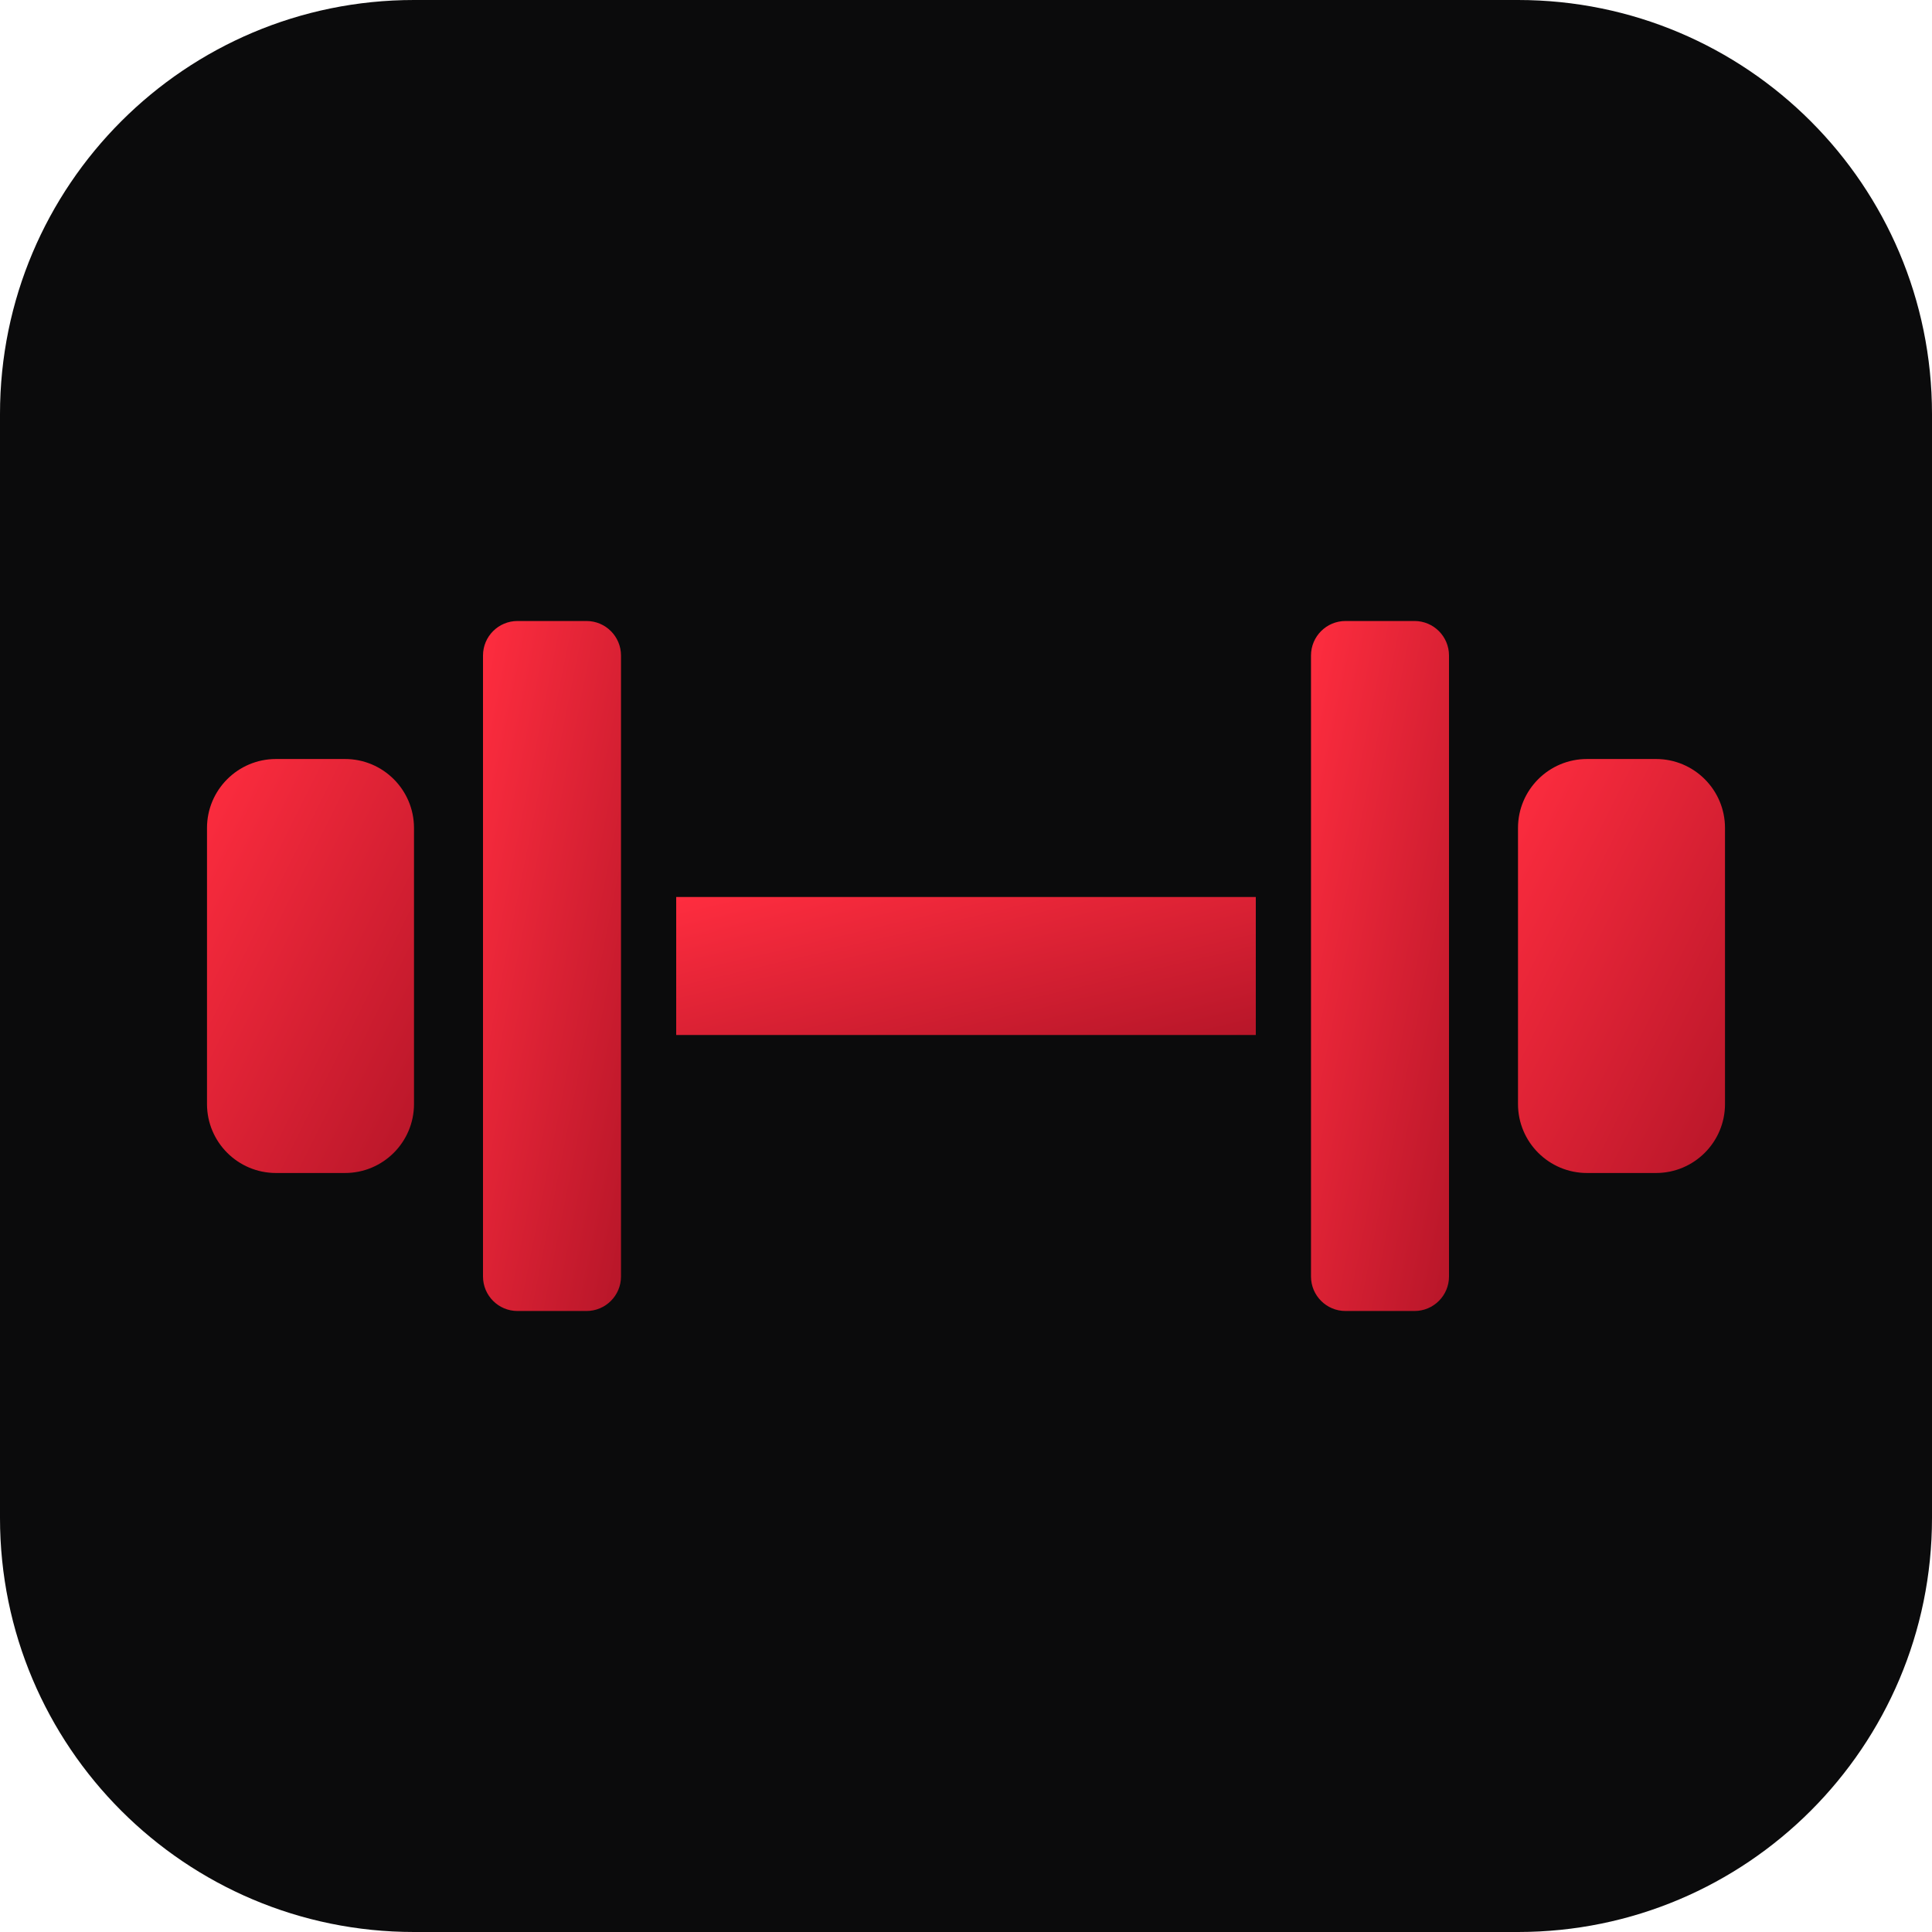
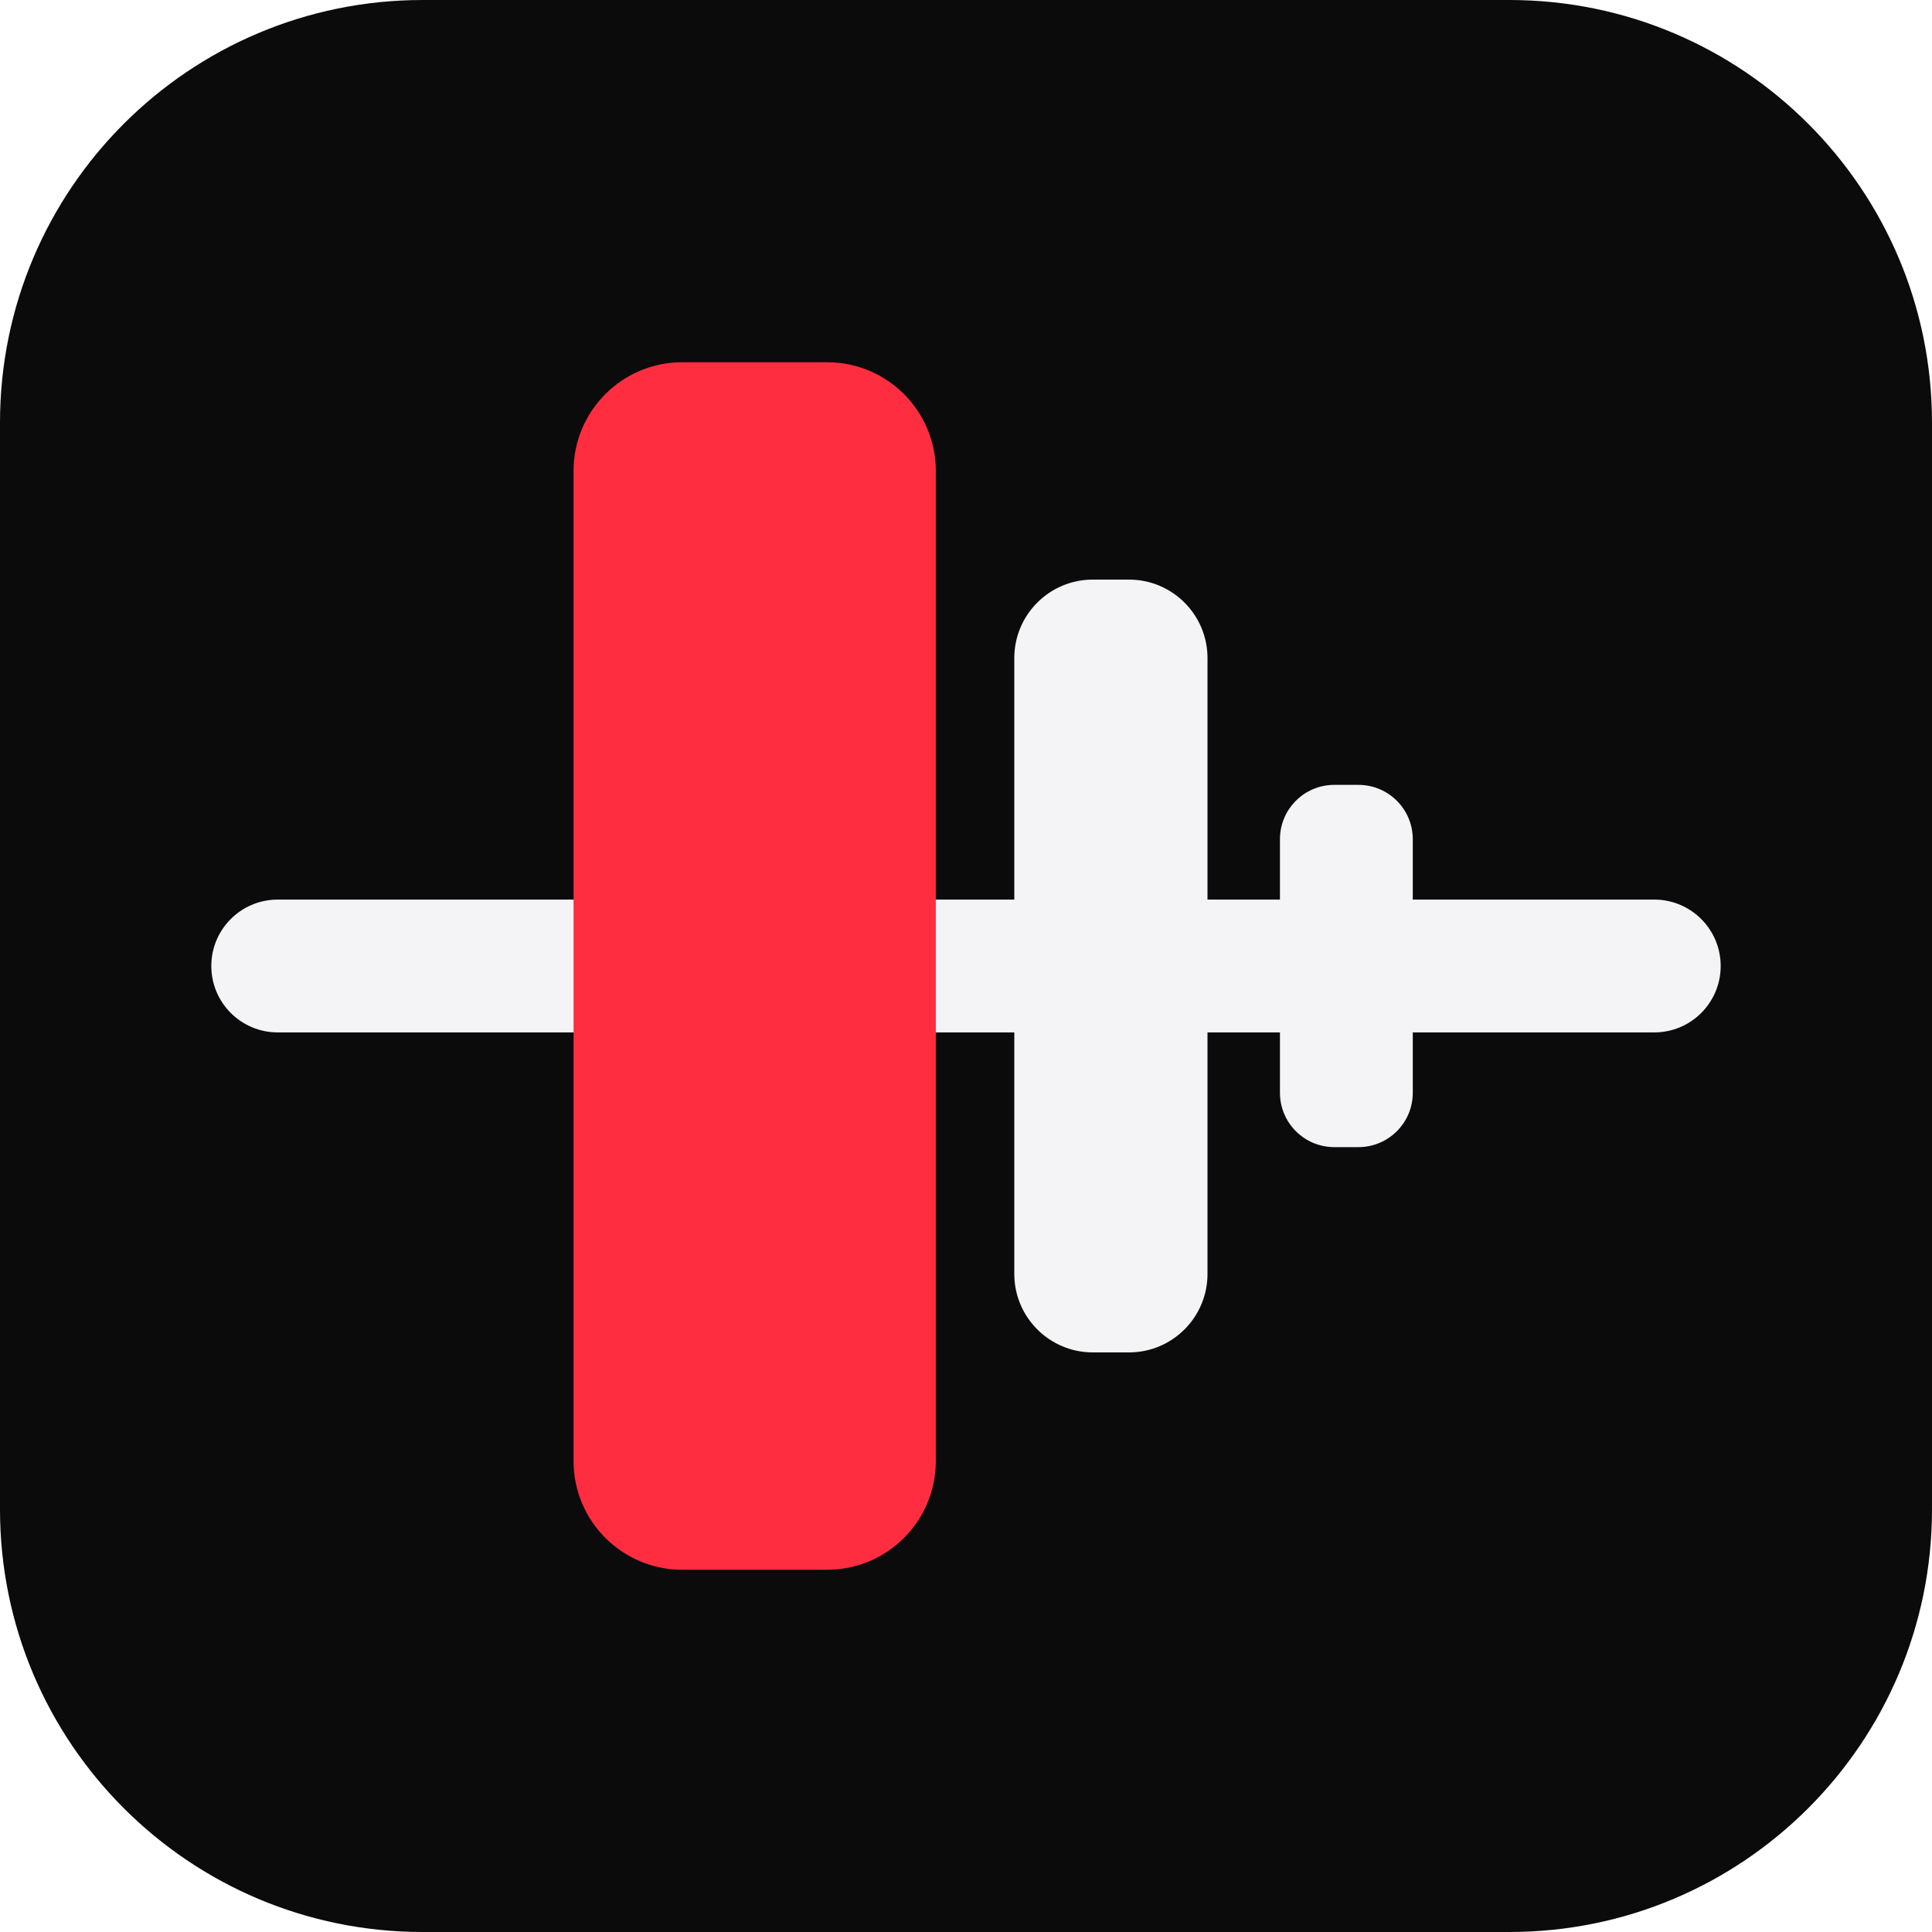
- <svg xmlns="http://www.w3.org/2000/svg" viewBox="0 0 28 28">
-   <defs>
-     <linearGradient id="g" x1="0" y1="0" x2="1" y2="1">
-       <stop offset="0%" stop-color="#ff2d3f" />
-       <stop offset="100%" stop-color="#b71629" />
-     </linearGradient>
-   </defs>
-   <rect width="28" height="28" rx="6" fill="#0b0b0c" />
-   <rect x="3" y="11" width="3" height="6" rx="1" fill="url(#g)" />
-   <rect x="7" y="9" width="2" height="10" rx="0.5" fill="url(#g)" />
-   <rect x="9.8" y="13" width="8.4" height="2" fill="url(#g)" />
-   <rect x="19" y="9" width="2" height="10" rx="0.5" fill="url(#g)" />
-   <rect x="22" y="11" width="3" height="6" rx="1" fill="url(#g)" />
+ <svg xmlns="http://www.w3.org/2000/svg" viewBox="0 0 32 32">
+   <rect width="32" height="32" rx="7" fill="#0b0b0c" />
+   <rect x="3.5" y="14.9" width="25" height="2.2" rx="1.1" fill="#f4f4f6" />
+   <rect x="9.5" y="6" width="6" height="20" rx="1.8" fill="#ff2d3f" />
+   <rect x="16.8" y="9.6" width="3.2" height="12.8" rx="1.3" fill="#f4f4f6" />
+   <rect x="21.2" y="13" width="2.2" height="6" rx="0.9" fill="#f4f4f6" />
</svg>
